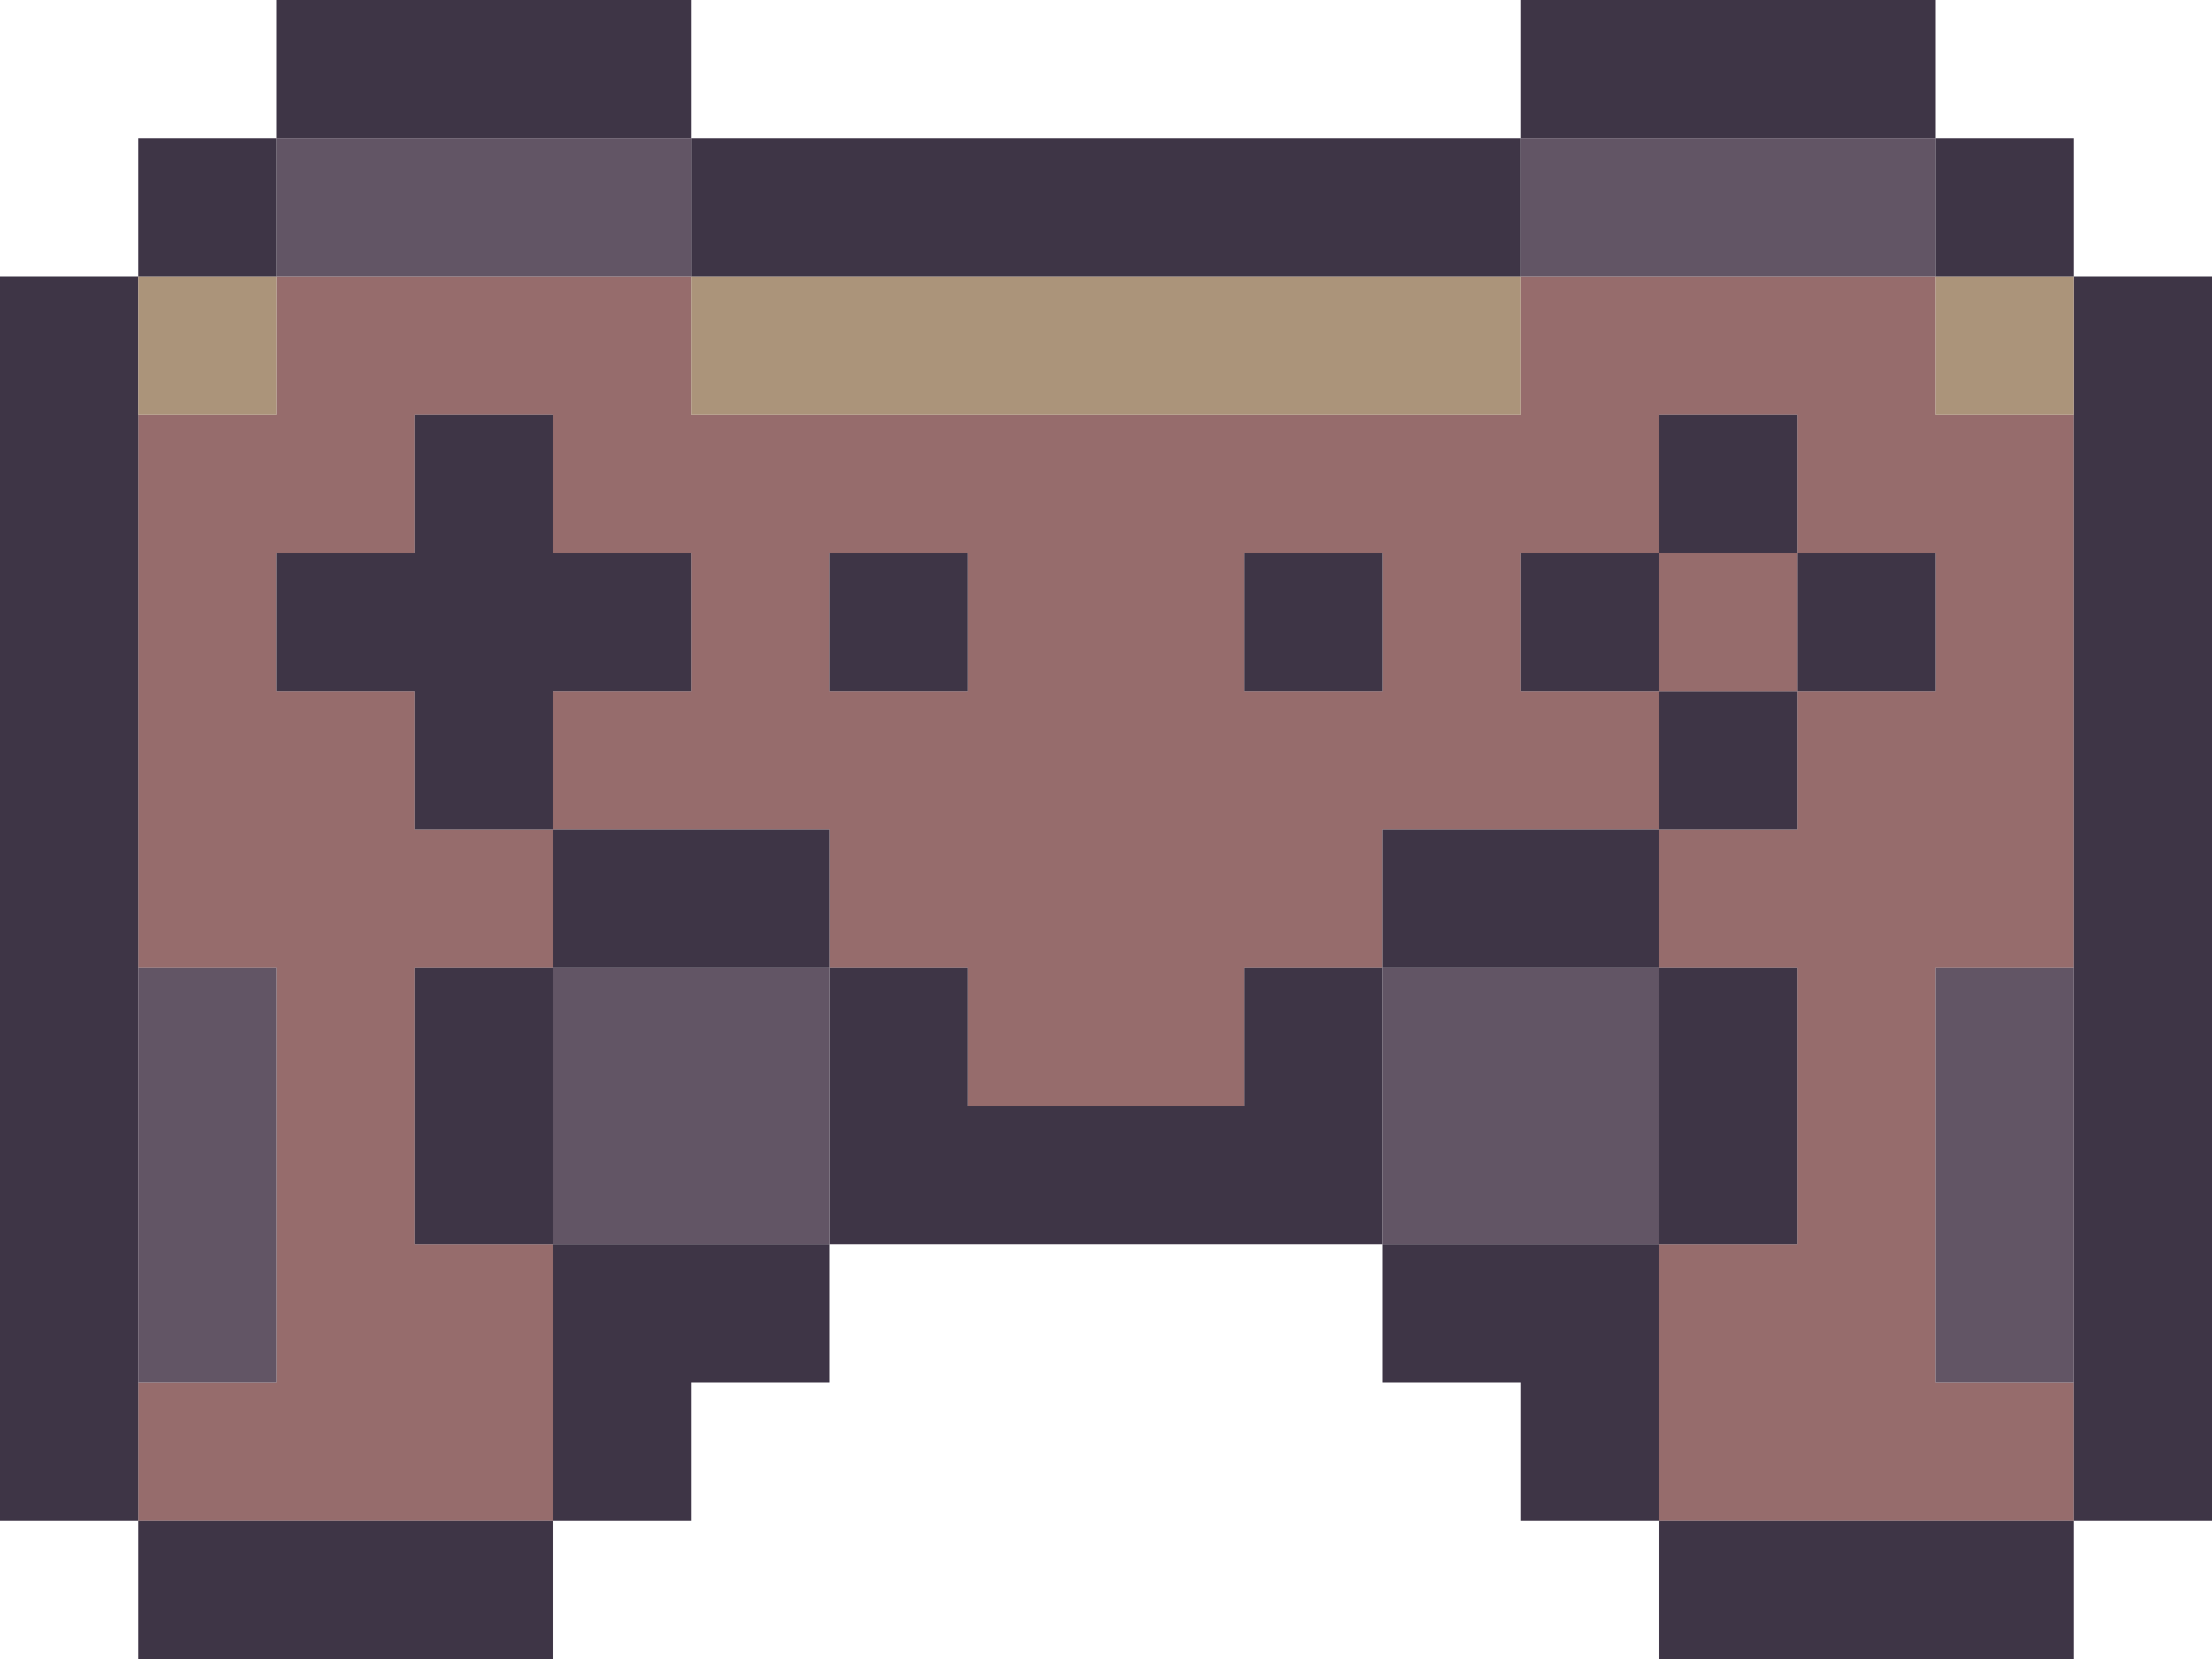
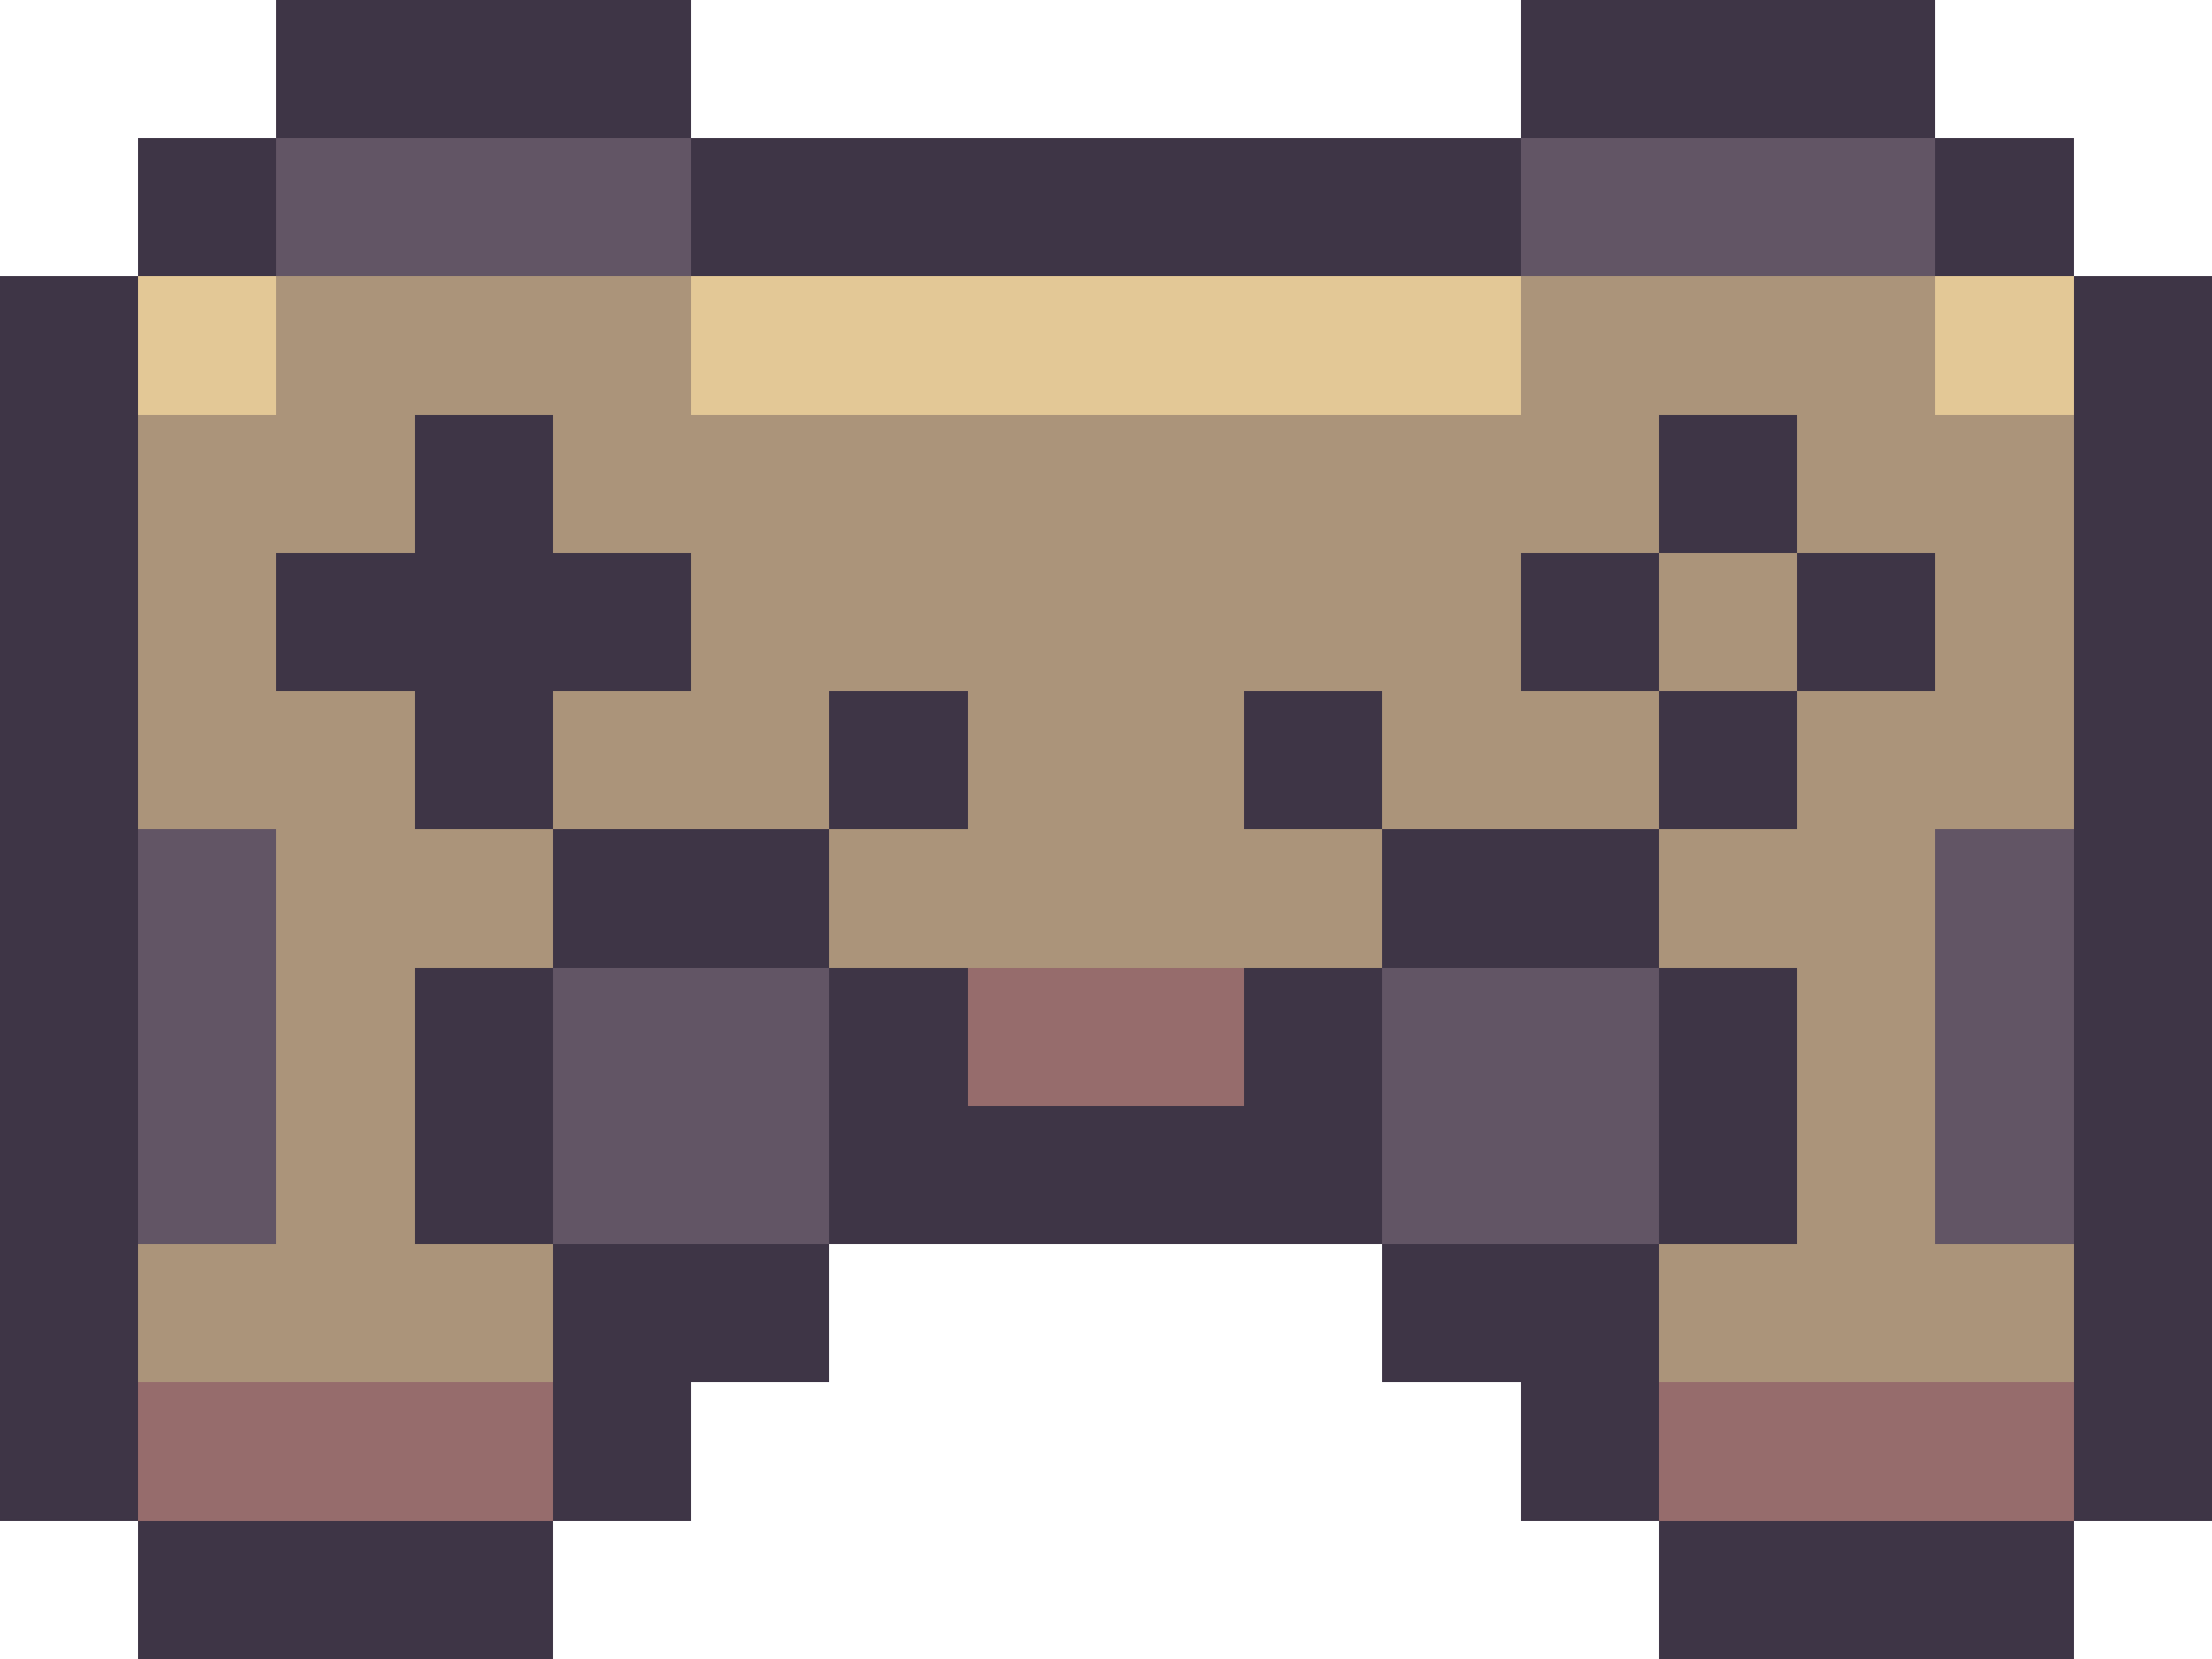
- <svg xmlns="http://www.w3.org/2000/svg" width="512" height="384" version="1.1">
-   <path d="m64 64h96v32h192v-32h96v32h32v128h-32v96h32v32h-96v-64h32v-64h-32v-32h-64v32h-32v32h-64v-32h-32v-32h-64v32h-32v64h32v64h-96v-32h32v-96h-32v-128h32zm32 32v32h-32v32h32v32h32v-32h32v-32h-32v-32zm288 0v32h-32v32h32v32h32v-32h32v-32h-32v-32zm-192 32v32h32v-32zm96 0v32h32v-32z" fill="#966c6c" />
-   <path d="m480 64h32v288h-32z" fill="#3e3546" />
-   <path d="m0 64h32v288h-32z" fill="#3e3546" />
-   <path d="m192 224h32v32h64v-32h32v64h-128z" fill="#3e3546" />
-   <path d="m160 64h192v32h-192z" fill="#ab947a" />
-   <path d="m160 32h192v32h-192z" fill="#3e3546" />
-   <path d="m96 96h32v32h32v32h-32v32h-32v-32h-32v-32h32z" fill="#3e3546" />
-   <path d="m320 224h64v64h-64z" fill="#625565" />
-   <path d="m128 224h64v64h-64z" fill="#625565" />
-   <path d="m384 352h96v32h-96z" fill="#3e3546" />
-   <path d="m32 352h96v32h-96z" fill="#3e3546" />
-   <path d="m320 288h64v64h-32v-32h-32z" fill="#3e3546" />
-   <path d="m128 288h64v32h-32v32h-32z" fill="#3e3546" />
-   <path d="m448 224h32v96h-32z" fill="#625565" />
-   <path d="m32 224h32v96h-32z" fill="#625565" />
-   <path d="m352 32h96v32h-96z" fill="#625565" />
-   <path d="m64 32h96v32h-96z" fill="#625565" />
-   <path d="m352 0h96v32h-96z" fill="#3e3546" />
-   <path d="m64 0h96v32h-96z" fill="#3e3546" />
-   <path d="m384 224h32v64h-32z" fill="#3e3546" />
-   <path d="m96 224h32v64h-32z" fill="#3e3546" />
-   <path d="m320 192h64v32h-64z" fill="#3e3546" />
-   <path d="m128 192h64v32h-64z" fill="#3e3546" />
-   <path d="m384 160h32v32h-32z" fill="#3e3546" />
-   <path d="m416 128h32v32h-32z" fill="#3e3546" />
-   <path d="m384 128h32v32h-32z" fill="#966c6c" />
-   <path d="m352 128h32v32h-32z" fill="#3e3546" />
-   <path d="m288 128h32v32h-32z" fill="#3e3546" />
-   <path d="m192 128h32v32h-32z" fill="#3e3546" />
-   <path d="m384 96h32v32h-32z" fill="#3e3546" />
-   <path d="m448 64h32v32h-32z" fill="#ab947a" />
-   <path d="m32 64h32v32h-32z" fill="#ab947a" />
-   <path d="m448 32h32v32h-32z" fill="#3e3546" />
-   <path d="m32 32h32v32h-32z" fill="#3e3546" />
+ <svg xmlns="http://www.w3.org/2000/svg" width="512" height="384" shape-rendering="crispEdges" version="1.1" viewBox="0 128 512 384">
+   <path transform="translate(64,192)" d="m0 0h96v32h192v-32h96v32h32v96h-32v96h32v32h-96v-32h32v-64h-32v-32h-64v32h-128v-32h-64v32h-32v64h32v32h-96v-32h32v-96h-32v-96h32zm32 32v32h-32v32h32v32h32v-32h32v-32h-32v-32zm288 0v32h-32v32h32v32h32v-32h32v-32h-32v-32zm-192 64v32h32v-32zm96 0v32h32v-32z" fill="#AB947A" />
+   <path transform="translate(480,192)" d="m0 0h32v288h-32z" fill="#3E3546" />
+   <path transform="translate(0,192)" d="m0 0h32v288h-32z" fill="#3E3546" />
+   <path transform="translate(192,352)" d="m0 0h32v32h64v-32h32v64h-128z" fill="#3E3546" />
+   <path transform="translate(160,192)" d="m0 0h192v32h-192z" fill="#E3C896" />
+   <path transform="translate(160,160)" d="m0 0h192v32h-192z" fill="#3E3546" />
+   <path transform="translate(96,224)" d="m0 0h32v32h32v32h-32v32h-32v-32h-32v-32h32z" fill="#3E3546" />
+   <path transform="translate(320,352)" d="m0 0h64v64h-64z" fill="#625565" />
+   <path transform="translate(128,352)" d="m0 0h64v64h-64z" fill="#625565" />
+   <path transform="translate(384,480)" d="m0 0h96v32h-96z" fill="#3E3546" />
+   <path transform="translate(32,480)" d="m0 0h96v32h-96z" fill="#3E3546" />
+   <path transform="translate(384,448)" d="m0 0h96v32h-96z" fill="#966C6C" />
+   <path transform="translate(32,448)" d="m0 0h96v32h-96z" fill="#966C6C" />
+   <path transform="translate(320,416)" d="m0 0h64v64h-32v-32h-32z" fill="#3E3546" />
+   <path transform="translate(128,416)" d="m0 0h64v32h-32v32h-32z" fill="#3E3546" />
+   <path transform="translate(448,320)" d="m0 0h32v96h-32z" fill="#625565" />
+   <path transform="translate(32,320)" d="m0 0h32v96h-32z" fill="#625565" />
+   <path transform="translate(352,160)" d="m0 0h96v32h-96z" fill="#625565" />
+   <path transform="translate(64,160)" d="m0 0h96v32h-96z" fill="#625565" />
+   <path transform="translate(352,128)" d="m0 0h96v32h-96z" fill="#3E3546" />
+   <path transform="translate(64,128)" d="m0 0h96v32h-96z" fill="#3E3546" />
+   <path transform="translate(384,352)" d="m0 0h32v64h-32z" fill="#3E3546" />
+   <path transform="translate(224,352)" d="m0 0h64v32h-64z" fill="#966C6C" />
+   <path transform="translate(96,352)" d="m0 0h32v64h-32z" fill="#3E3546" />
+   <path transform="translate(320,320)" d="m0 0h64v32h-64z" fill="#3E3546" />
+   <path transform="translate(128,320)" d="m0 0h64v32h-64z" fill="#3E3546" />
+   <path transform="translate(384,288)" d="m0 0h32v32h-32z" fill="#3E3546" />
+   <path transform="translate(288,288)" d="m0 0h32v32h-32z" fill="#3E3546" />
+   <path transform="translate(192,288)" d="m0 0h32v32h-32z" fill="#3E3546" />
+   <path transform="translate(416,256)" d="m0 0h32v32h-32z" fill="#3E3546" />
+   <path transform="translate(384,256)" d="m0 0h32v32h-32z" fill="#AB947A" />
+   <path transform="translate(352,256)" d="m0 0h32v32h-32z" fill="#3E3546" />
+   <path transform="translate(384,224)" d="m0 0h32v32h-32z" fill="#3E3546" />
+   <path transform="translate(448,192)" d="m0 0h32v32h-32z" fill="#E3C896" />
+   <path transform="translate(32,192)" d="m0 0h32v32h-32z" fill="#E3C896" />
+   <path transform="translate(448,160)" d="m0 0h32v32h-32z" fill="#3E3546" />
+   <path transform="translate(32,160)" d="m0 0h32v32h-32z" fill="#3E3546" />
</svg>
